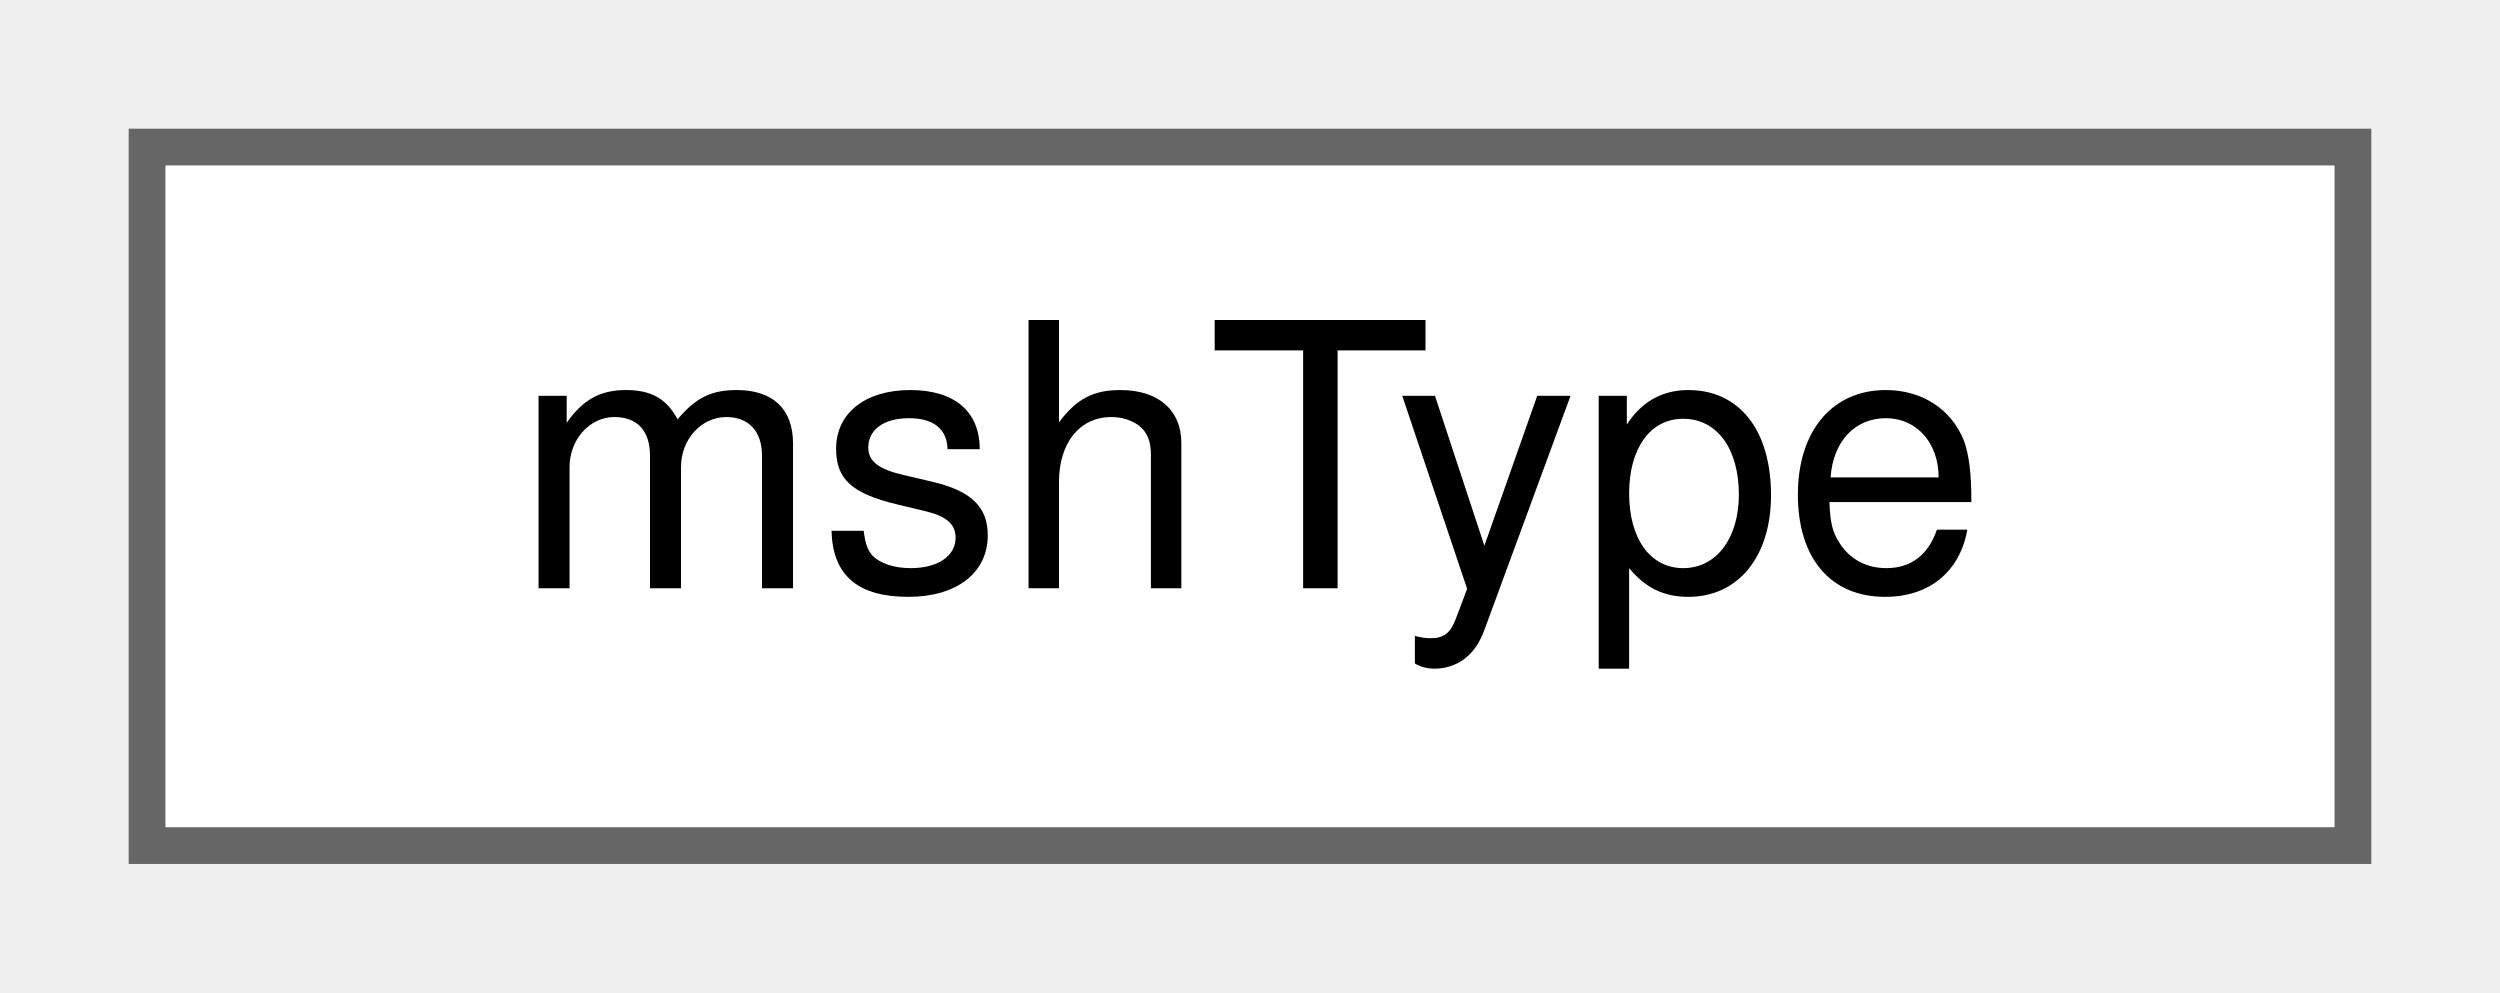
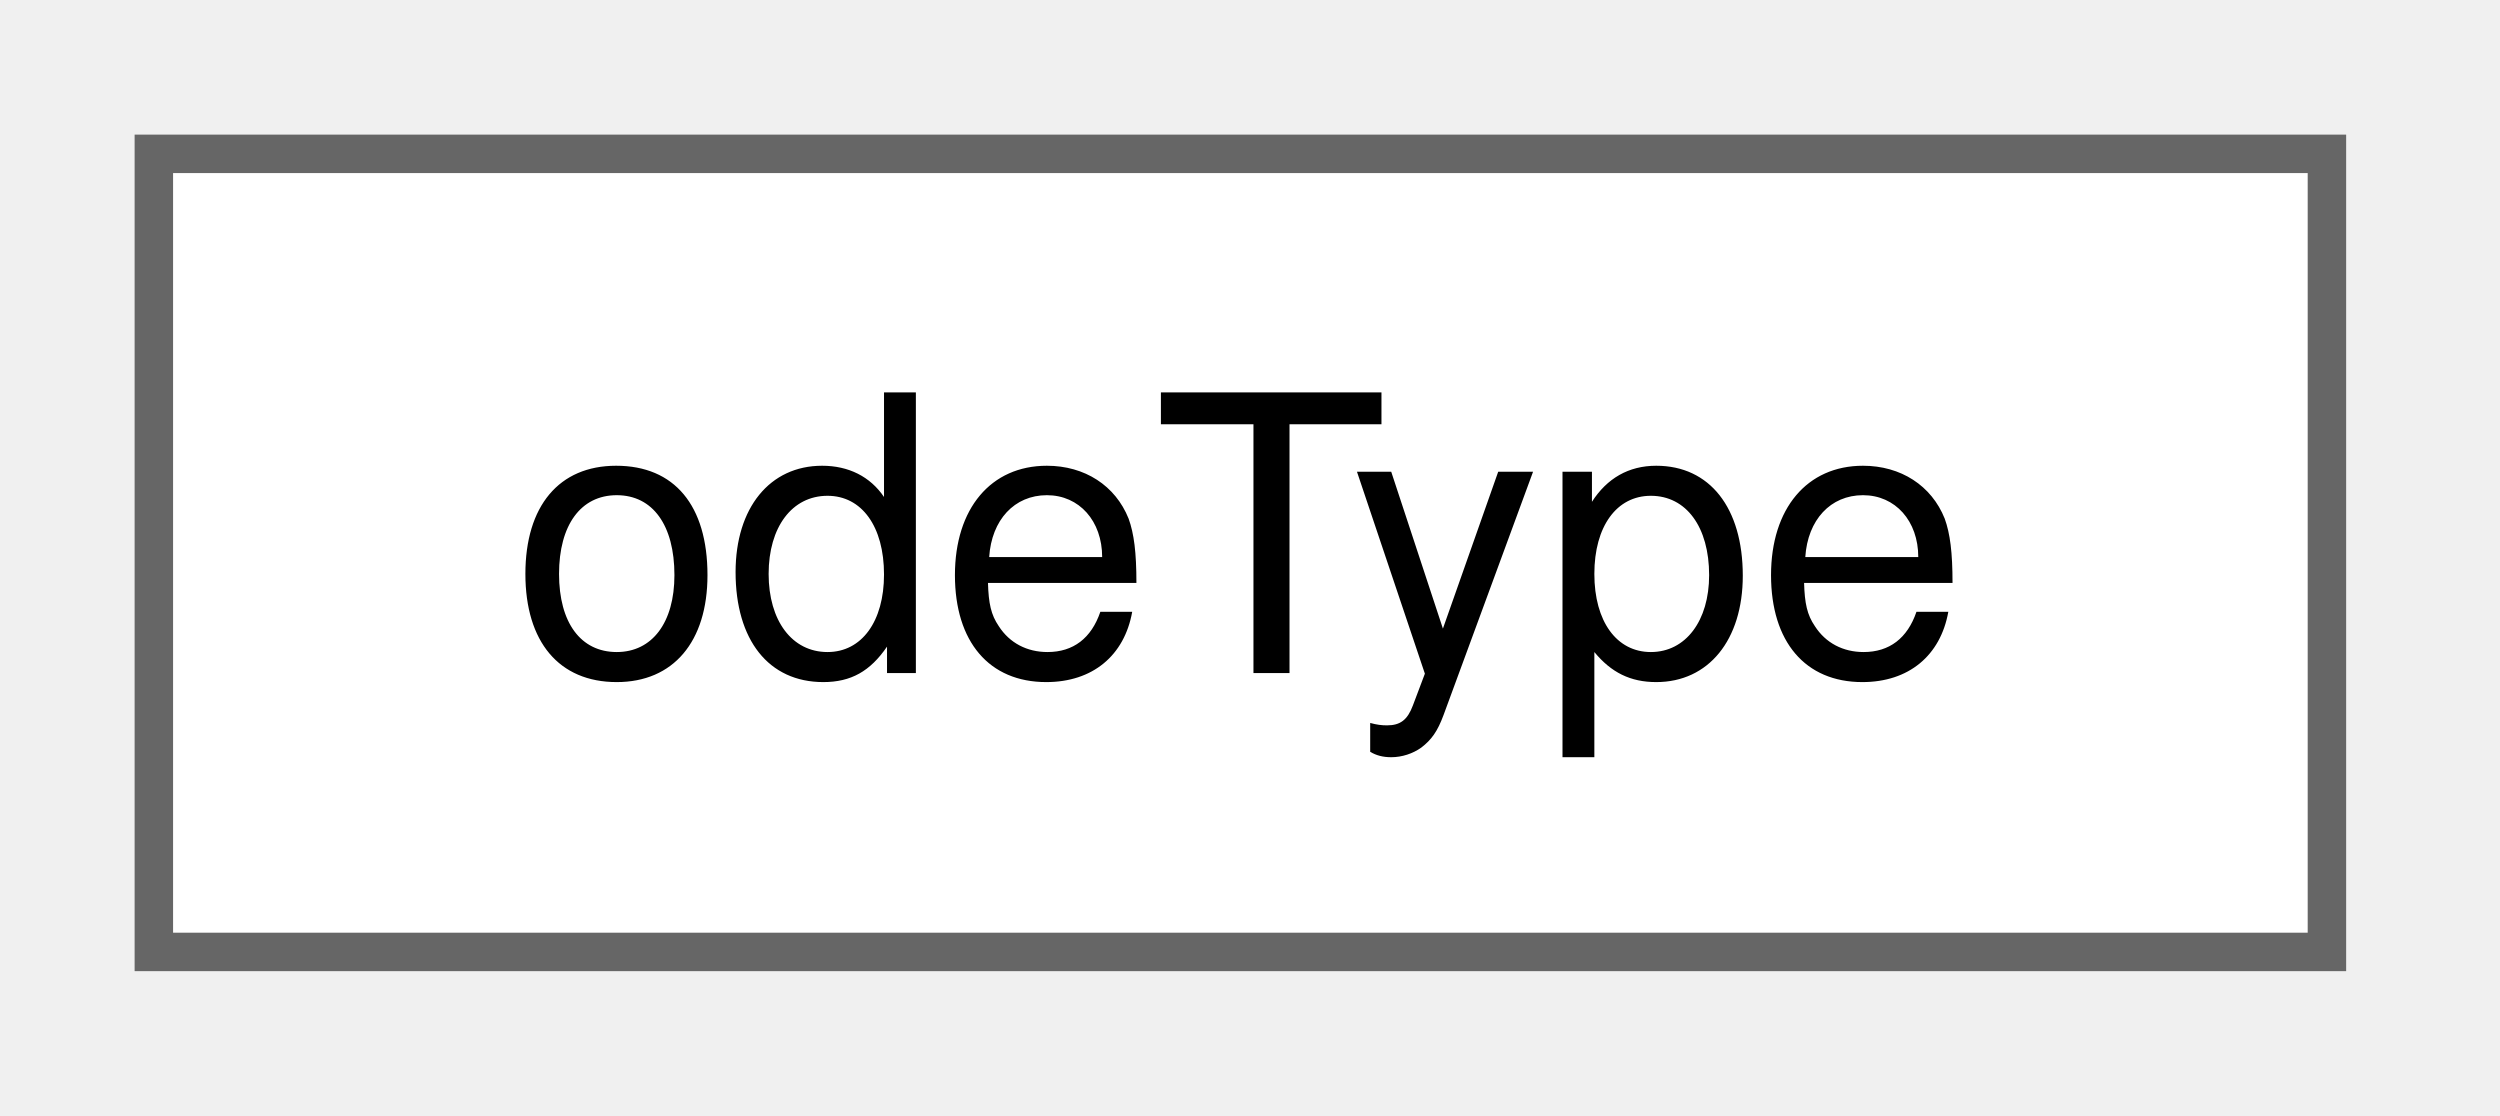
- <svg xmlns="http://www.w3.org/2000/svg" xmlns:xlink="http://www.w3.org/1999/xlink" width="68pt" height="27pt" viewBox="0.00 0.00 68.00 27.00">
-   <g id="graph0" class="graph" transform="scale(1 1) rotate(0) translate(4 23)">
+ <svg xmlns="http://www.w3.org/2000/svg" xmlns:xlink="http://www.w3.org/1999/xlink" width="65pt" height="29pt" viewBox="0.00 0.00 65.00 29.00">
+   <g id="graph0" class="graph" transform="scale(1 1) rotate(0) translate(4 24.75)">
    <g id="Node000000" class="node">
      <g id="a_Node000000">
-         <a xlink:href="classmsh_type.html" target="_top" xlink:title="This is the container for a mesh or NURBS patch, those specific to NURBS are noted.">
-           <polygon fill="white" stroke="#666666" points="60,-19 0,-19 0,0 60,0 60,-19" />
-           <text text-anchor="middle" x="30" y="-7" font-family="Helvetica,sans-Serif" font-size="10.00">mshType</text>
+         <a xlink:href="classode_type.html" target="_top" xlink:title="Time integration scheme and related parameters.">
+           <polygon fill="white" stroke="#666666" points="56.5,-20.75 0,-20.75 0,0 56.5,0 56.5,-20.75" />
+           <text xml:space="preserve" text-anchor="middle" x="28.25" y="-7.25" font-family="Helvetica,sans-Serif" font-size="10.00">odeType</text>
        </a>
      </g>
    </g>
  </g>
</svg>
